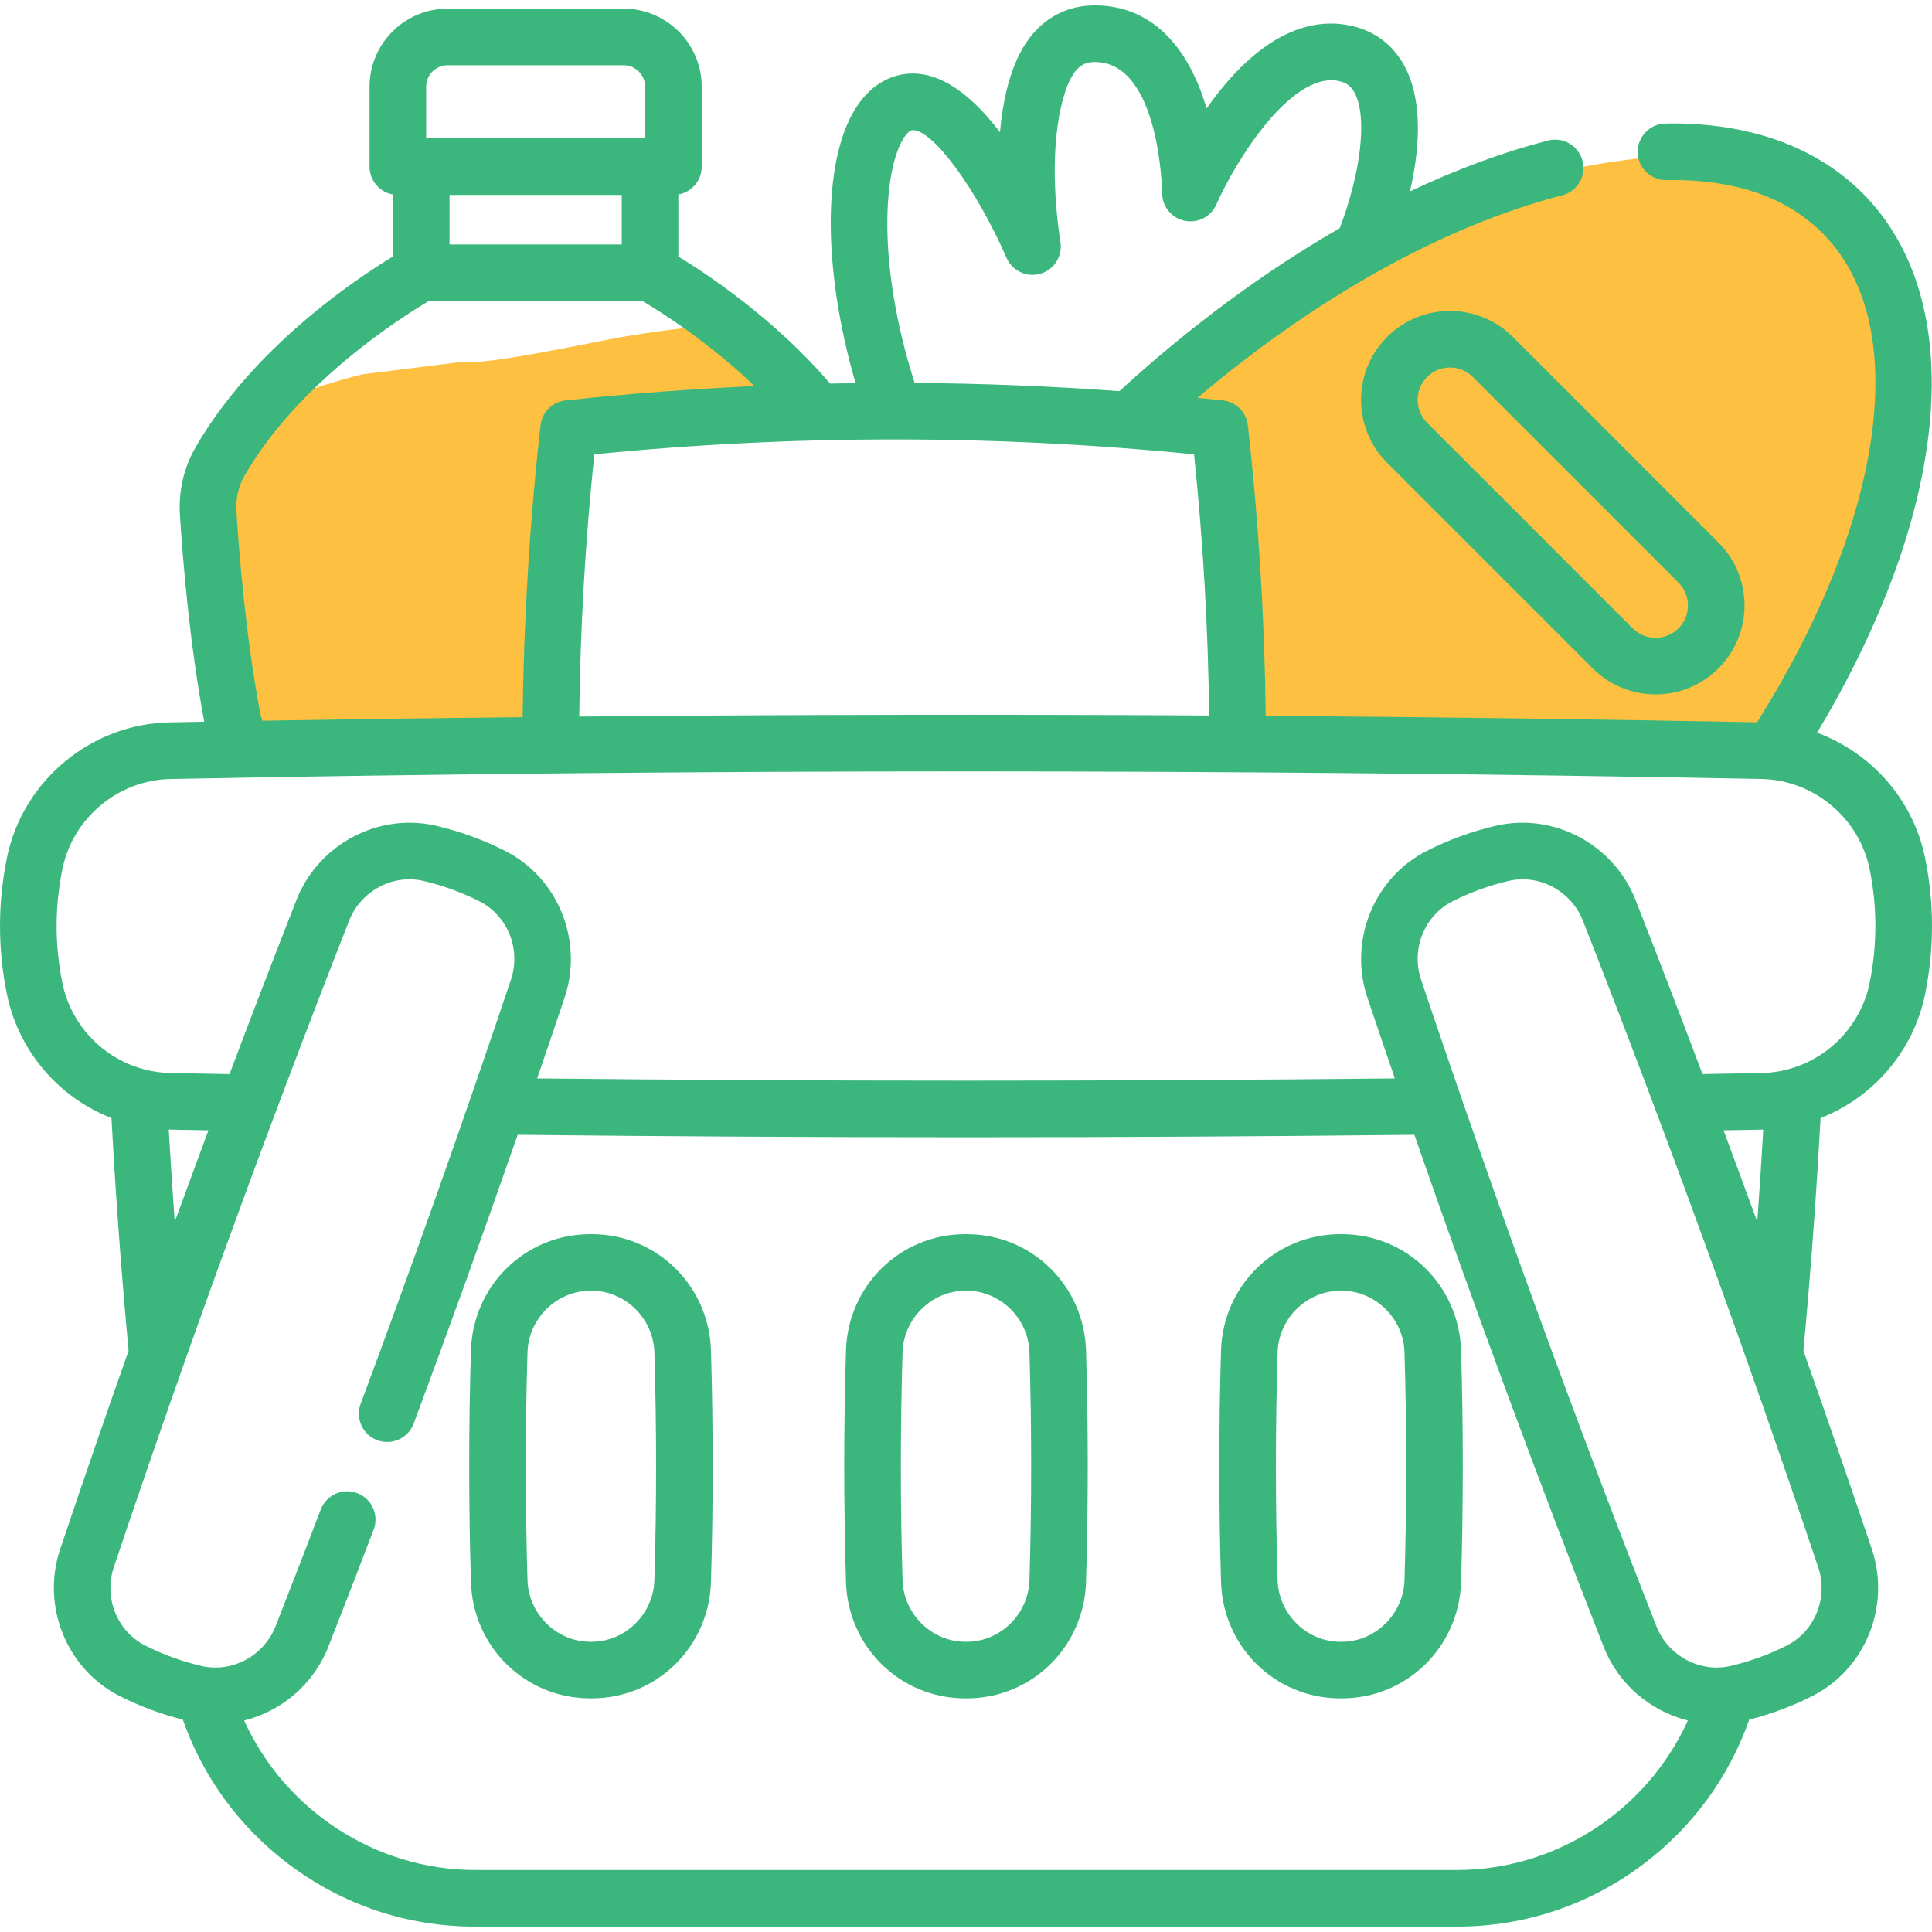
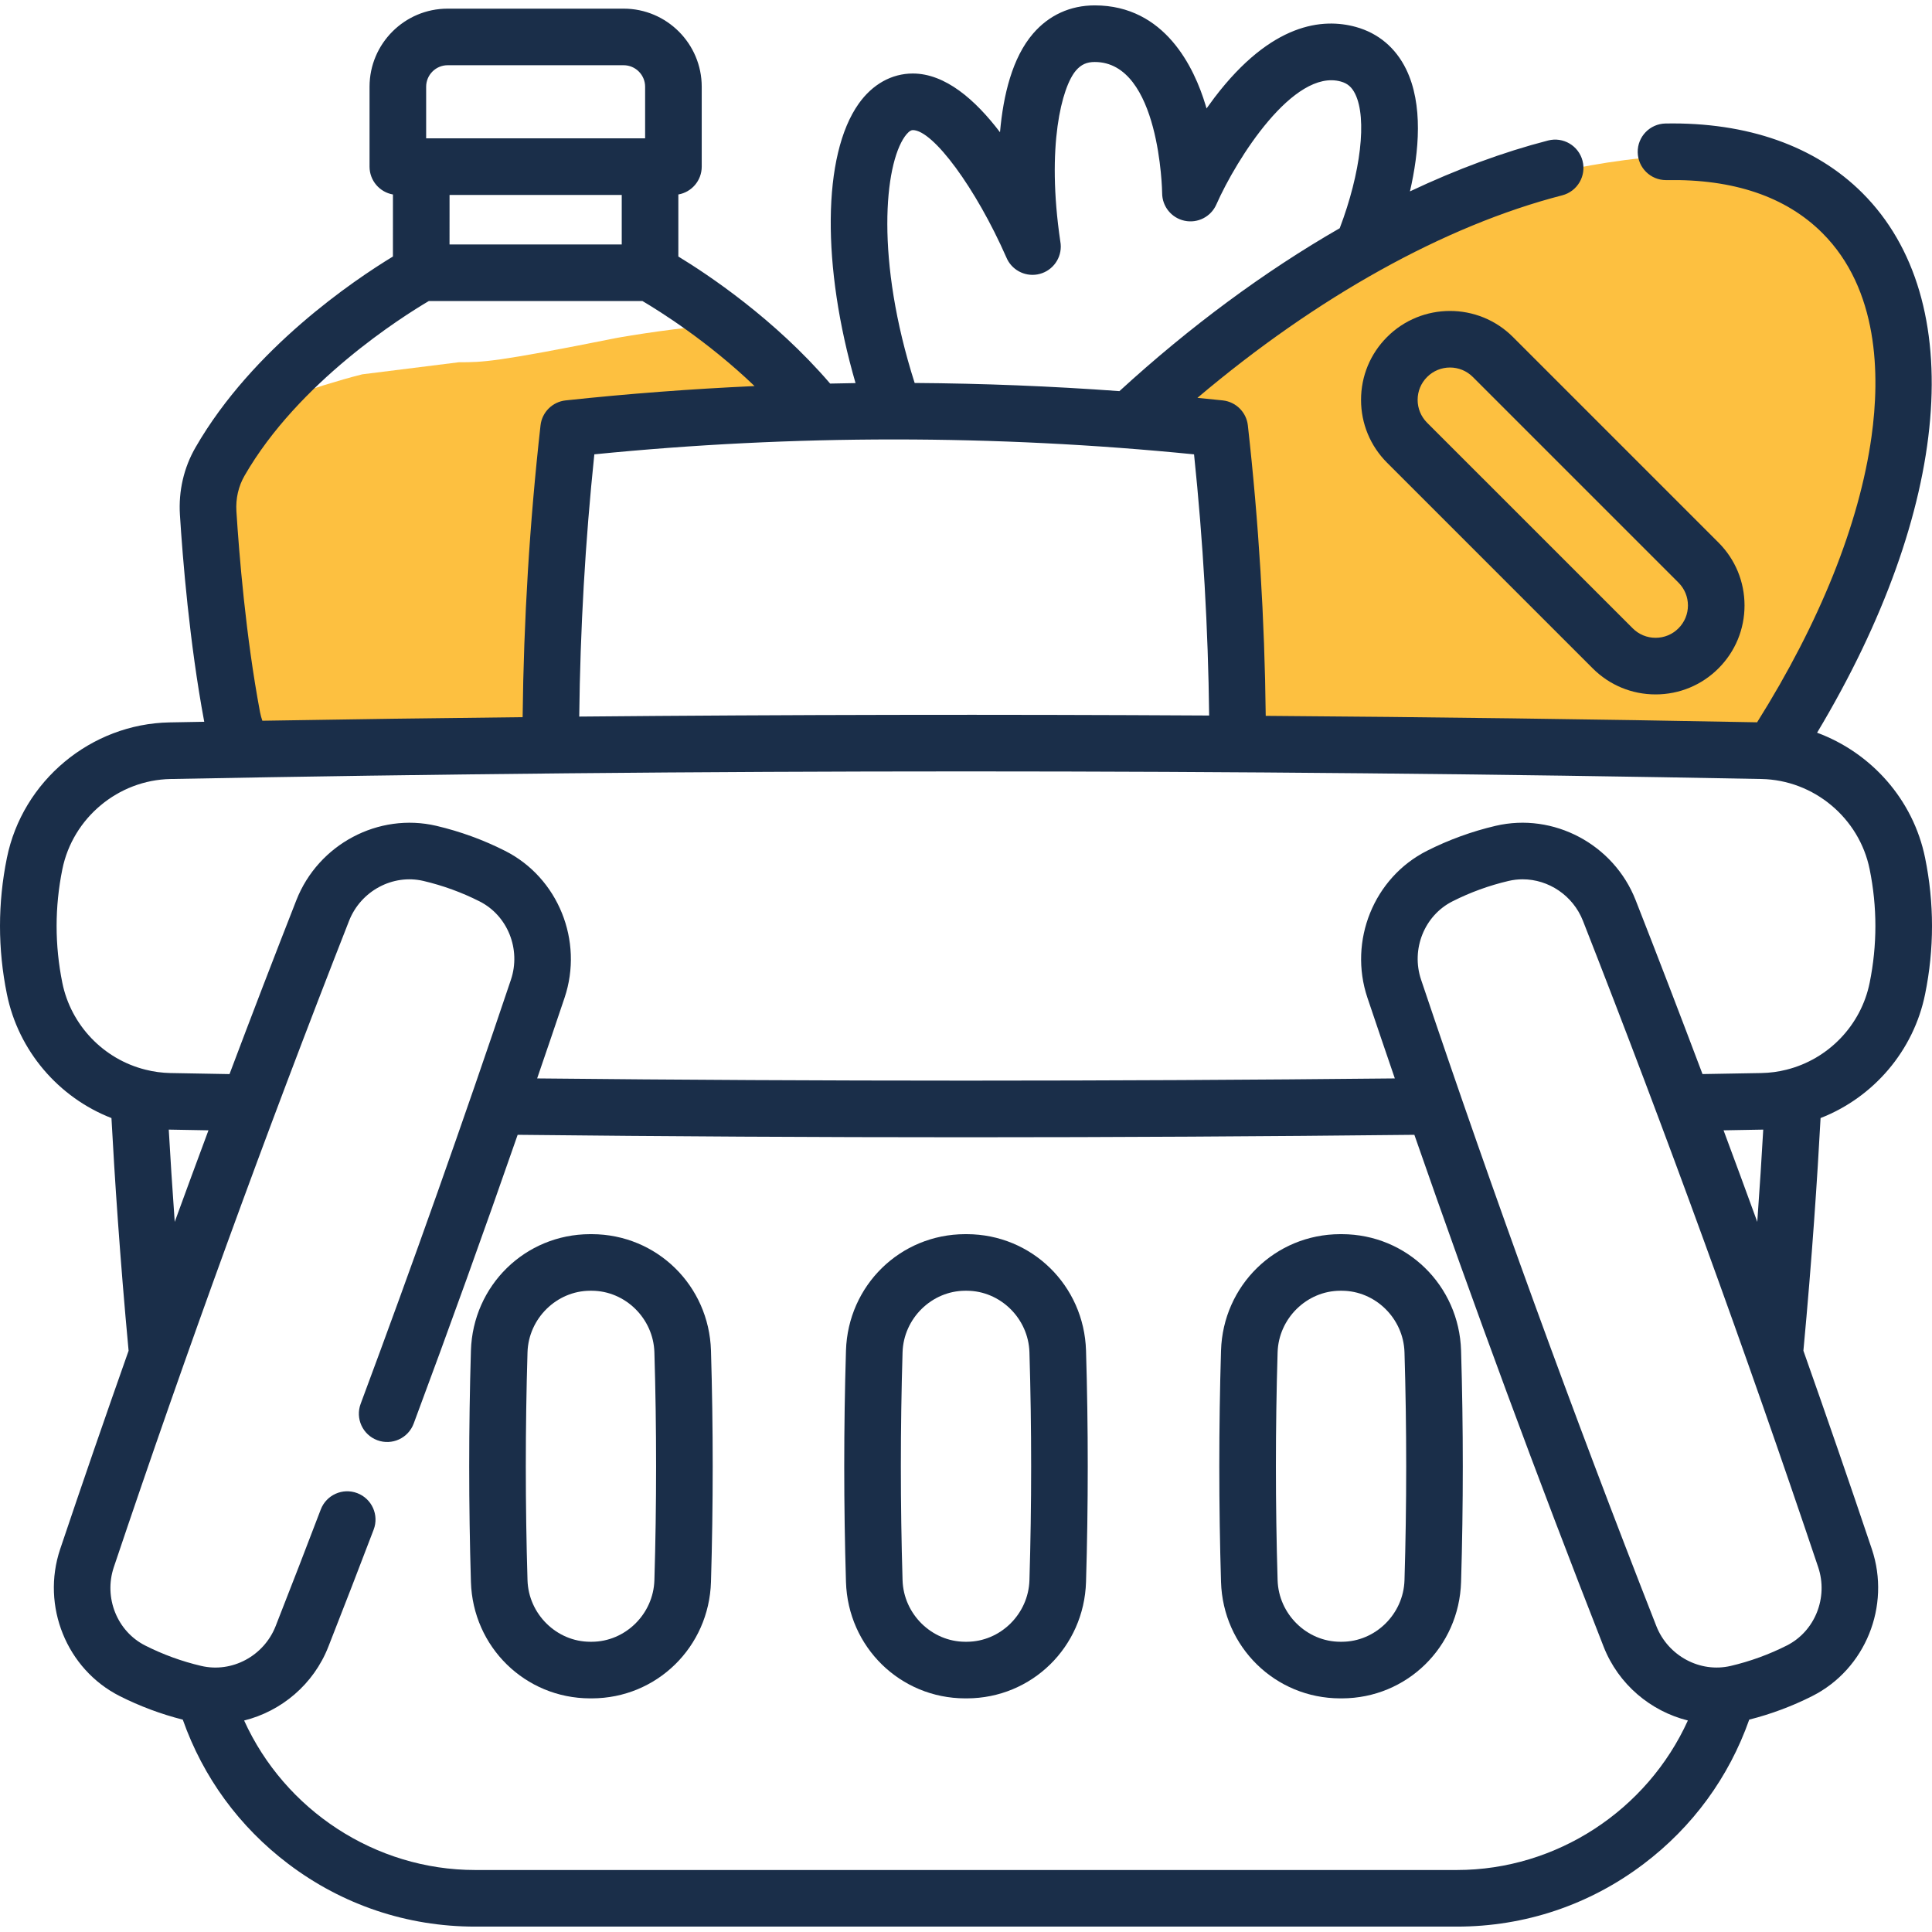
<svg xmlns="http://www.w3.org/2000/svg" width="80" height="80" viewBox="0 0 80 80" fill="none">
  <path d="M10 31L9 25.5V20.5C9.167 19.333 9.6 17 10 17C10.4 17 13 16 15 15.5L19 15C20 15 20.5 15 25.5 14C25.892 13.922 28.5 13.5 29.5 13.5L28 11.5L30 13.5L32 15.5L32.5 17C31.833 17.167 30.3 17.5 29.5 17.5H25.5L23.5 18.5V20C23.5 20.4 23.167 23.833 23 25.5L22.5 30.5L20.5 31H11H10Z" fill="#FDC040" />
  <path d="M47 17.5L49 15L55.5 10.5L63 7.5C65.333 6.833 70.6 5.8 73 7C76 8.5 76.5 9 79 13.5C78.833 17 78.2 24.3 77 25.5L74.5 30L73 31H65.5H54.5H51V27.5C51 27 50.5 23.5 50.5 23V20L50 18L49 17.5H47Z" fill="#FDC040" />
-   <path d="M57.437 13.953C56.741 14.648 56.358 15.573 56.358 16.557C56.358 17.541 56.741 18.465 57.436 19.161L65.95 27.675C66.646 28.371 67.571 28.754 68.554 28.754C69.538 28.754 70.463 28.371 71.159 27.675C71.854 26.979 72.237 26.055 72.237 25.071C72.237 24.087 71.854 23.162 71.159 22.466L62.645 13.952C61.209 12.517 58.872 12.517 57.437 13.953ZM69.501 24.124C69.754 24.377 69.894 24.713 69.894 25.071C69.894 25.428 69.754 25.765 69.501 26.018C69.249 26.271 68.912 26.41 68.554 26.41C68.197 26.41 67.86 26.271 67.608 26.018L59.093 17.504C58.841 17.251 58.701 16.914 58.701 16.557C58.701 16.199 58.841 15.863 59.094 15.61C59.355 15.349 59.697 15.218 60.041 15.218C60.383 15.218 60.727 15.349 60.987 15.61L69.501 24.124Z" fill="#3BB77E" />
-   <path d="M79.715 35.527C79.225 33.106 77.477 31.165 75.242 30.34C80.786 21.091 81.555 12.429 77.119 7.993C75.173 6.048 72.355 5.052 68.964 5.114C68.317 5.126 67.802 5.66 67.814 6.307C67.825 6.947 68.348 7.458 68.985 7.458C68.992 7.458 69 7.458 69.007 7.458C71.782 7.406 73.956 8.145 75.462 9.651C77.79 11.979 77.853 15.517 77.496 18.076C76.991 21.693 75.354 25.773 72.758 29.909C65.999 29.78 59.211 29.691 52.411 29.642C52.367 25.651 52.12 21.611 51.671 17.614C51.61 17.069 51.178 16.639 50.632 16.58C50.283 16.542 49.933 16.509 49.583 16.474C54.53 12.291 59.819 9.344 64.688 8.088C65.315 7.926 65.691 7.287 65.53 6.66C65.368 6.033 64.729 5.656 64.102 5.818C62.236 6.3 60.318 7.01 58.383 7.925C58.76 6.287 58.94 4.323 58.221 2.858C57.787 1.975 57.07 1.373 56.147 1.117C54.778 0.738 52.653 0.937 50.291 4.039C50.177 4.19 50.067 4.341 49.96 4.491C49.948 4.447 49.935 4.402 49.921 4.358C49.457 2.814 48.244 0.223 45.33 0.223C44.318 0.223 43.435 0.627 42.778 1.39C41.919 2.386 41.543 3.934 41.408 5.476C40.383 4.128 39.141 3.044 37.797 3.044C36.924 3.044 36.127 3.488 35.555 4.296C34.047 6.423 34.025 11.033 35.426 15.863C35.075 15.868 34.725 15.876 34.374 15.883C32.078 13.204 29.303 11.36 28.089 10.622V8.053C28.639 7.957 29.057 7.478 29.057 6.9V3.592C29.057 1.808 27.606 0.358 25.823 0.358H18.536C16.753 0.358 15.302 1.808 15.302 3.592V6.9C15.302 7.478 15.72 7.957 16.271 8.053L16.27 10.622C14.688 11.583 10.461 14.415 8.095 18.528C7.613 19.363 7.389 20.326 7.45 21.314C7.563 23.116 7.845 26.617 8.457 29.887C7.977 29.896 7.497 29.904 7.018 29.913C3.762 29.975 0.931 32.336 0.285 35.527C-0.095 37.397 -0.095 39.292 0.285 41.161C0.759 43.507 2.42 45.442 4.615 46.297C4.743 48.682 4.964 52.075 5.325 55.931C4.357 58.671 3.41 61.412 2.491 64.147C1.7 66.503 2.759 69.118 4.955 70.23C5.791 70.652 6.669 70.979 7.569 71.207C8.409 73.59 9.909 75.646 11.942 77.183C14.186 78.88 16.861 79.777 19.676 79.777H60.324C63.139 79.777 65.814 78.88 68.058 77.183C70.091 75.646 71.591 73.59 72.432 71.206C73.335 70.977 74.214 70.649 75.046 70.228C77.242 69.118 78.301 66.503 77.509 64.145C76.589 61.408 75.642 58.668 74.675 55.93C75.036 52.074 75.257 48.682 75.386 46.296C77.582 45.44 79.242 43.505 79.715 41.162C80.095 39.292 80.095 37.396 79.715 35.527ZM49.443 18.814C49.818 22.412 50.027 26.04 50.068 29.628C41.375 29.578 32.669 29.592 23.985 29.672C24.025 26.07 24.233 22.427 24.61 18.813C32.854 17.991 41.199 17.991 49.443 18.814ZM37.467 5.651C37.553 5.531 37.679 5.387 37.797 5.387C38.64 5.387 40.41 7.795 41.669 10.654C41.876 11.16 42.41 11.458 42.954 11.364C43.515 11.267 43.925 10.779 43.925 10.209C43.925 10.138 43.918 10.067 43.905 9.996C43.319 6.036 43.971 3.595 44.553 2.92C44.766 2.672 44.999 2.567 45.33 2.567C48.032 2.567 48.122 7.942 48.122 7.995C48.122 8.549 48.51 9.027 49.052 9.141C49.595 9.256 50.142 8.975 50.366 8.468C51.204 6.573 53.564 2.834 55.52 3.376C55.799 3.453 55.977 3.607 56.116 3.891C56.614 4.907 56.348 7.154 55.475 9.45C52.375 11.232 49.284 13.511 46.353 16.196C43.532 15.99 40.704 15.877 37.874 15.858C36.241 10.739 36.624 6.841 37.467 5.651ZM25.745 10.123H18.614L18.615 8.072H25.745V10.123H25.745ZM18.536 2.701H25.823C26.314 2.701 26.713 3.101 26.713 3.591V5.728H17.646V3.592C17.646 3.101 18.045 2.701 18.536 2.701ZM10.768 29.493C10.174 26.337 9.9 22.922 9.789 21.169C9.757 20.644 9.873 20.136 10.126 19.698C12.361 15.812 16.681 13.099 17.755 12.466H26.604C27.288 12.87 29.299 14.121 31.244 15.986C28.63 16.105 26.02 16.301 23.421 16.58C22.875 16.639 22.443 17.069 22.382 17.614C21.931 21.63 21.684 25.688 21.641 29.696C18.043 29.735 14.449 29.783 10.863 29.844C10.824 29.729 10.791 29.613 10.768 29.493ZM6.988 46.774C6.998 46.775 7.008 46.776 7.018 46.776L7.055 46.776C7.581 46.786 8.106 46.795 8.632 46.804C8.162 48.067 7.696 49.331 7.235 50.596C7.132 49.169 7.051 47.881 6.988 46.774ZM60.324 77.433H19.676C15.537 77.433 11.79 74.949 10.109 71.243C11.648 70.859 12.983 69.751 13.596 68.188C14.272 66.467 14.885 64.881 15.472 63.34C15.703 62.735 15.399 62.058 14.794 61.828C14.19 61.597 13.512 61.901 13.282 62.505C12.698 64.039 12.087 65.618 11.414 67.333C10.928 68.571 9.605 69.281 8.332 68.982C7.532 68.795 6.751 68.511 6.013 68.138C4.848 67.549 4.289 66.153 4.713 64.893C7.717 55.952 10.995 46.947 14.454 38.13C14.94 36.891 16.265 36.181 17.534 36.478C18.342 36.668 19.123 36.952 19.857 37.324C21.021 37.912 21.58 39.307 21.156 40.569C19.189 46.42 17.096 52.328 14.934 58.129C14.708 58.735 15.016 59.41 15.623 59.636C16.229 59.862 16.904 59.554 17.13 58.947C18.603 54.994 20.044 50.991 21.435 46.99C27.598 47.057 33.798 47.092 40 47.092C46.202 47.092 52.403 47.057 58.566 46.99C61.04 54.103 63.666 61.21 66.403 68.187C67.016 69.75 68.352 70.858 69.891 71.242C68.21 74.948 64.463 77.433 60.324 77.433ZM73.988 68.137C73.251 68.509 72.47 68.793 71.666 68.982C70.397 69.279 69.072 68.57 68.585 67.331C65.133 58.534 61.856 49.529 58.844 40.567C58.42 39.306 58.979 37.911 60.143 37.323C60.88 36.95 61.661 36.666 62.465 36.478C62.66 36.432 62.856 36.41 63.05 36.41C64.122 36.41 65.134 37.08 65.546 38.128C68.998 46.925 72.275 55.93 75.287 64.892C75.711 66.153 75.153 67.548 73.988 68.137ZM71.369 46.804C71.894 46.795 72.418 46.786 72.943 46.776L72.985 46.776C72.994 46.776 73.003 46.775 73.012 46.774C72.949 47.88 72.868 49.168 72.765 50.595C72.304 49.329 71.838 48.066 71.369 46.804ZM77.418 40.697C77.063 42.45 75.712 43.862 73.968 44.295C73.639 44.379 73.292 44.425 72.938 44.432L72.899 44.433C72.098 44.448 71.298 44.462 70.497 44.475C69.587 42.063 68.665 39.659 67.728 37.272C66.82 34.957 64.326 33.634 61.93 34.196C60.946 34.426 59.988 34.775 59.086 35.231C56.889 36.341 55.83 38.956 56.622 41.314C56.996 42.427 57.375 43.541 57.757 44.655C45.964 44.777 34.035 44.777 22.242 44.655C22.624 43.541 23.004 42.427 23.377 41.316C24.17 38.957 23.111 36.342 20.915 35.233C20.016 34.777 19.059 34.429 18.069 34.196C15.673 33.635 13.181 34.958 12.272 37.274C11.335 39.662 10.412 42.065 9.504 44.476C8.702 44.462 7.9 44.448 7.099 44.433L7.064 44.433C6.708 44.425 6.36 44.379 6.025 44.293C4.288 43.862 2.936 42.45 2.581 40.696C2.265 39.136 2.265 37.554 2.582 35.993C3.012 33.869 4.896 32.298 7.062 32.257C28.918 31.837 51.081 31.837 72.938 32.257C75.104 32.298 76.988 33.869 77.418 35.993C77.735 37.553 77.735 39.136 77.418 40.697Z" fill="#3BB77E" />
-   <path d="M24.51 51.104H24.43C21.747 51.11 19.581 53.228 19.5 55.926C19.405 59.104 19.405 62.326 19.5 65.504C19.581 68.201 21.747 70.32 24.431 70.326H24.51C27.193 70.32 29.359 68.201 29.44 65.504C29.535 62.326 29.535 59.104 29.44 55.926C29.359 53.228 27.193 51.11 24.51 51.104ZM27.097 65.433C27.055 66.835 25.892 67.979 24.505 67.982H24.436C23.048 67.979 21.885 66.835 21.843 65.433C21.749 62.302 21.749 59.127 21.843 55.996C21.885 54.594 23.048 53.451 24.437 53.447H24.503H24.504C25.892 53.451 27.055 54.594 27.097 55.996C27.191 59.127 27.191 62.302 27.097 65.433Z" fill="#3BB77E" />
-   <path d="M40.039 51.104H39.96C37.276 51.11 35.111 53.228 35.03 55.926C34.934 59.104 34.934 62.326 35.03 65.504C35.111 68.201 37.276 70.32 39.961 70.326H40.039C42.723 70.32 44.889 68.201 44.97 65.504C45.065 62.326 45.065 59.104 44.97 55.926C44.889 53.228 42.723 51.11 40.039 51.104ZM42.627 65.433C42.585 66.835 41.422 67.979 40.035 67.982H39.966C38.578 67.979 37.415 66.835 37.373 65.433C37.279 62.302 37.279 59.127 37.373 55.996C37.415 54.594 38.578 53.451 39.967 53.447H40.033H40.034C41.422 53.451 42.585 54.594 42.627 55.996C42.721 59.127 42.721 62.302 42.627 65.433Z" fill="#3BB77E" />
-   <path d="M55.569 51.104H55.49C52.806 51.11 50.641 53.228 50.56 55.926C50.465 59.104 50.465 62.326 50.56 65.504C50.641 68.201 52.806 70.32 55.491 70.326H55.569C58.253 70.32 60.419 68.201 60.5 65.504C60.595 62.326 60.595 59.104 60.5 55.926C60.419 53.228 58.253 51.11 55.569 51.104ZM58.157 65.433C58.115 66.835 56.952 67.979 55.565 67.982H55.496C54.108 67.979 52.945 66.835 52.903 65.433C52.809 62.302 52.809 59.127 52.903 55.996C52.945 54.594 54.108 53.451 55.497 53.447H55.563H55.564C56.952 53.451 58.115 54.594 58.157 55.996C58.251 59.127 58.251 62.302 58.157 65.433Z" fill="#3BB77E" />
+   <path d="M57.437 13.953C56.741 14.648 56.358 15.573 56.358 16.557C56.358 17.541 56.741 18.465 57.436 19.161L65.95 27.675C66.646 28.371 67.571 28.754 68.554 28.754C69.538 28.754 70.463 28.371 71.159 27.675C71.854 26.979 72.237 26.055 72.237 25.071C72.237 24.087 71.854 23.162 71.159 22.466L62.645 13.952C61.209 12.517 58.872 12.517 57.437 13.953ZM69.501 24.124C69.754 24.377 69.894 24.713 69.894 25.071C69.894 25.428 69.754 25.765 69.501 26.018C69.249 26.271 68.912 26.41 68.554 26.41C68.197 26.41 67.86 26.271 67.608 26.018L59.093 17.504C58.841 17.251 58.701 16.914 58.701 16.557C58.701 16.199 58.841 15.863 59.094 15.61C59.355 15.349 59.697 15.218 60.041 15.218C60.383 15.218 60.727 15.349 60.987 15.61L69.501 24.124Z" fill="#1a2e49" />
+   <path d="M79.715 35.527C79.225 33.106 77.477 31.165 75.242 30.34C80.786 21.091 81.555 12.429 77.119 7.993C75.173 6.048 72.355 5.052 68.964 5.114C68.317 5.126 67.802 5.66 67.814 6.307C67.825 6.947 68.348 7.458 68.985 7.458C68.992 7.458 69 7.458 69.007 7.458C71.782 7.406 73.956 8.145 75.462 9.651C77.79 11.979 77.853 15.517 77.496 18.076C76.991 21.693 75.354 25.773 72.758 29.909C65.999 29.78 59.211 29.691 52.411 29.642C52.367 25.651 52.12 21.611 51.671 17.614C51.61 17.069 51.178 16.639 50.632 16.58C50.283 16.542 49.933 16.509 49.583 16.474C54.53 12.291 59.819 9.344 64.688 8.088C65.315 7.926 65.691 7.287 65.53 6.66C65.368 6.033 64.729 5.656 64.102 5.818C62.236 6.3 60.318 7.01 58.383 7.925C58.76 6.287 58.94 4.323 58.221 2.858C57.787 1.975 57.07 1.373 56.147 1.117C54.778 0.738 52.653 0.937 50.291 4.039C50.177 4.19 50.067 4.341 49.96 4.491C49.948 4.447 49.935 4.402 49.921 4.358C49.457 2.814 48.244 0.223 45.33 0.223C44.318 0.223 43.435 0.627 42.778 1.39C41.919 2.386 41.543 3.934 41.408 5.476C40.383 4.128 39.141 3.044 37.797 3.044C36.924 3.044 36.127 3.488 35.555 4.296C34.047 6.423 34.025 11.033 35.426 15.863C35.075 15.868 34.725 15.876 34.374 15.883C32.078 13.204 29.303 11.36 28.089 10.622V8.053C28.639 7.957 29.057 7.478 29.057 6.9V3.592C29.057 1.808 27.606 0.358 25.823 0.358H18.536C16.753 0.358 15.302 1.808 15.302 3.592V6.9C15.302 7.478 15.72 7.957 16.271 8.053L16.27 10.622C14.688 11.583 10.461 14.415 8.095 18.528C7.613 19.363 7.389 20.326 7.45 21.314C7.563 23.116 7.845 26.617 8.457 29.887C7.977 29.896 7.497 29.904 7.018 29.913C3.762 29.975 0.931 32.336 0.285 35.527C-0.095 37.397 -0.095 39.292 0.285 41.161C0.759 43.507 2.42 45.442 4.615 46.297C4.743 48.682 4.964 52.075 5.325 55.931C4.357 58.671 3.41 61.412 2.491 64.147C1.7 66.503 2.759 69.118 4.955 70.23C5.791 70.652 6.669 70.979 7.569 71.207C8.409 73.59 9.909 75.646 11.942 77.183C14.186 78.88 16.861 79.777 19.676 79.777H60.324C63.139 79.777 65.814 78.88 68.058 77.183C70.091 75.646 71.591 73.59 72.432 71.206C73.335 70.977 74.214 70.649 75.046 70.228C77.242 69.118 78.301 66.503 77.509 64.145C76.589 61.408 75.642 58.668 74.675 55.93C75.036 52.074 75.257 48.682 75.386 46.296C77.582 45.44 79.242 43.505 79.715 41.162C80.095 39.292 80.095 37.396 79.715 35.527ZM49.443 18.814C49.818 22.412 50.027 26.04 50.068 29.628C41.375 29.578 32.669 29.592 23.985 29.672C24.025 26.07 24.233 22.427 24.61 18.813C32.854 17.991 41.199 17.991 49.443 18.814ZM37.467 5.651C37.553 5.531 37.679 5.387 37.797 5.387C38.64 5.387 40.41 7.795 41.669 10.654C41.876 11.16 42.41 11.458 42.954 11.364C43.515 11.267 43.925 10.779 43.925 10.209C43.925 10.138 43.918 10.067 43.905 9.996C43.319 6.036 43.971 3.595 44.553 2.92C44.766 2.672 44.999 2.567 45.33 2.567C48.032 2.567 48.122 7.942 48.122 7.995C48.122 8.549 48.51 9.027 49.052 9.141C49.595 9.256 50.142 8.975 50.366 8.468C51.204 6.573 53.564 2.834 55.52 3.376C55.799 3.453 55.977 3.607 56.116 3.891C56.614 4.907 56.348 7.154 55.475 9.45C52.375 11.232 49.284 13.511 46.353 16.196C43.532 15.99 40.704 15.877 37.874 15.858C36.241 10.739 36.624 6.841 37.467 5.651ZM25.745 10.123H18.614L18.615 8.072H25.745V10.123H25.745ZM18.536 2.701H25.823C26.314 2.701 26.713 3.101 26.713 3.591V5.728H17.646V3.592C17.646 3.101 18.045 2.701 18.536 2.701ZM10.768 29.493C10.174 26.337 9.9 22.922 9.789 21.169C9.757 20.644 9.873 20.136 10.126 19.698C12.361 15.812 16.681 13.099 17.755 12.466H26.604C27.288 12.87 29.299 14.121 31.244 15.986C28.63 16.105 26.02 16.301 23.421 16.58C22.875 16.639 22.443 17.069 22.382 17.614C21.931 21.63 21.684 25.688 21.641 29.696C18.043 29.735 14.449 29.783 10.863 29.844C10.824 29.729 10.791 29.613 10.768 29.493ZM6.988 46.774C6.998 46.775 7.008 46.776 7.018 46.776L7.055 46.776C7.581 46.786 8.106 46.795 8.632 46.804C8.162 48.067 7.696 49.331 7.235 50.596C7.132 49.169 7.051 47.881 6.988 46.774ZM60.324 77.433H19.676C15.537 77.433 11.79 74.949 10.109 71.243C11.648 70.859 12.983 69.751 13.596 68.188C14.272 66.467 14.885 64.881 15.472 63.34C15.703 62.735 15.399 62.058 14.794 61.828C14.19 61.597 13.512 61.901 13.282 62.505C12.698 64.039 12.087 65.618 11.414 67.333C10.928 68.571 9.605 69.281 8.332 68.982C7.532 68.795 6.751 68.511 6.013 68.138C4.848 67.549 4.289 66.153 4.713 64.893C7.717 55.952 10.995 46.947 14.454 38.13C14.94 36.891 16.265 36.181 17.534 36.478C18.342 36.668 19.123 36.952 19.857 37.324C21.021 37.912 21.58 39.307 21.156 40.569C19.189 46.42 17.096 52.328 14.934 58.129C14.708 58.735 15.016 59.41 15.623 59.636C16.229 59.862 16.904 59.554 17.13 58.947C18.603 54.994 20.044 50.991 21.435 46.99C27.598 47.057 33.798 47.092 40 47.092C46.202 47.092 52.403 47.057 58.566 46.99C61.04 54.103 63.666 61.21 66.403 68.187C67.016 69.75 68.352 70.858 69.891 71.242C68.21 74.948 64.463 77.433 60.324 77.433ZM73.988 68.137C73.251 68.509 72.47 68.793 71.666 68.982C70.397 69.279 69.072 68.57 68.585 67.331C65.133 58.534 61.856 49.529 58.844 40.567C58.42 39.306 58.979 37.911 60.143 37.323C60.88 36.95 61.661 36.666 62.465 36.478C62.66 36.432 62.856 36.41 63.05 36.41C64.122 36.41 65.134 37.08 65.546 38.128C68.998 46.925 72.275 55.93 75.287 64.892C75.711 66.153 75.153 67.548 73.988 68.137ZM71.369 46.804C71.894 46.795 72.418 46.786 72.943 46.776L72.985 46.776C72.994 46.776 73.003 46.775 73.012 46.774C72.949 47.88 72.868 49.168 72.765 50.595C72.304 49.329 71.838 48.066 71.369 46.804ZM77.418 40.697C77.063 42.45 75.712 43.862 73.968 44.295C73.639 44.379 73.292 44.425 72.938 44.432L72.899 44.433C72.098 44.448 71.298 44.462 70.497 44.475C69.587 42.063 68.665 39.659 67.728 37.272C66.82 34.957 64.326 33.634 61.93 34.196C60.946 34.426 59.988 34.775 59.086 35.231C56.889 36.341 55.83 38.956 56.622 41.314C56.996 42.427 57.375 43.541 57.757 44.655C45.964 44.777 34.035 44.777 22.242 44.655C22.624 43.541 23.004 42.427 23.377 41.316C24.17 38.957 23.111 36.342 20.915 35.233C20.016 34.777 19.059 34.429 18.069 34.196C15.673 33.635 13.181 34.958 12.272 37.274C11.335 39.662 10.412 42.065 9.504 44.476C8.702 44.462 7.9 44.448 7.099 44.433L7.064 44.433C6.708 44.425 6.36 44.379 6.025 44.293C4.288 43.862 2.936 42.45 2.581 40.696C2.265 39.136 2.265 37.554 2.582 35.993C3.012 33.869 4.896 32.298 7.062 32.257C28.918 31.837 51.081 31.837 72.938 32.257C75.104 32.298 76.988 33.869 77.418 35.993C77.735 37.553 77.735 39.136 77.418 40.697Z" fill="#1a2e49" />
+   <path d="M24.51 51.104H24.43C21.747 51.11 19.581 53.228 19.5 55.926C19.405 59.104 19.405 62.326 19.5 65.504C19.581 68.201 21.747 70.32 24.431 70.326H24.51C27.193 70.32 29.359 68.201 29.44 65.504C29.535 62.326 29.535 59.104 29.44 55.926C29.359 53.228 27.193 51.11 24.51 51.104ZM27.097 65.433C27.055 66.835 25.892 67.979 24.505 67.982H24.436C23.048 67.979 21.885 66.835 21.843 65.433C21.749 62.302 21.749 59.127 21.843 55.996C21.885 54.594 23.048 53.451 24.437 53.447H24.503H24.504C25.892 53.451 27.055 54.594 27.097 55.996C27.191 59.127 27.191 62.302 27.097 65.433Z" fill="#1a2e49" />
+   <path d="M40.039 51.104H39.96C37.276 51.11 35.111 53.228 35.03 55.926C34.934 59.104 34.934 62.326 35.03 65.504C35.111 68.201 37.276 70.32 39.961 70.326H40.039C42.723 70.32 44.889 68.201 44.97 65.504C45.065 62.326 45.065 59.104 44.97 55.926C44.889 53.228 42.723 51.11 40.039 51.104ZM42.627 65.433C42.585 66.835 41.422 67.979 40.035 67.982H39.966C38.578 67.979 37.415 66.835 37.373 65.433C37.279 62.302 37.279 59.127 37.373 55.996C37.415 54.594 38.578 53.451 39.967 53.447H40.033H40.034C41.422 53.451 42.585 54.594 42.627 55.996C42.721 59.127 42.721 62.302 42.627 65.433Z" fill="#1a2e49" />
+   <path d="M55.569 51.104H55.49C52.806 51.11 50.641 53.228 50.56 55.926C50.465 59.104 50.465 62.326 50.56 65.504C50.641 68.201 52.806 70.32 55.491 70.326H55.569C58.253 70.32 60.419 68.201 60.5 65.504C60.595 62.326 60.595 59.104 60.5 55.926C60.419 53.228 58.253 51.11 55.569 51.104ZM58.157 65.433C58.115 66.835 56.952 67.979 55.565 67.982H55.496C54.108 67.979 52.945 66.835 52.903 65.433C52.809 62.302 52.809 59.127 52.903 55.996C52.945 54.594 54.108 53.451 55.497 53.447H55.563H55.564C56.952 53.451 58.115 54.594 58.157 55.996C58.251 59.127 58.251 62.302 58.157 65.433Z" fill="#1a2e49" />
</svg>
